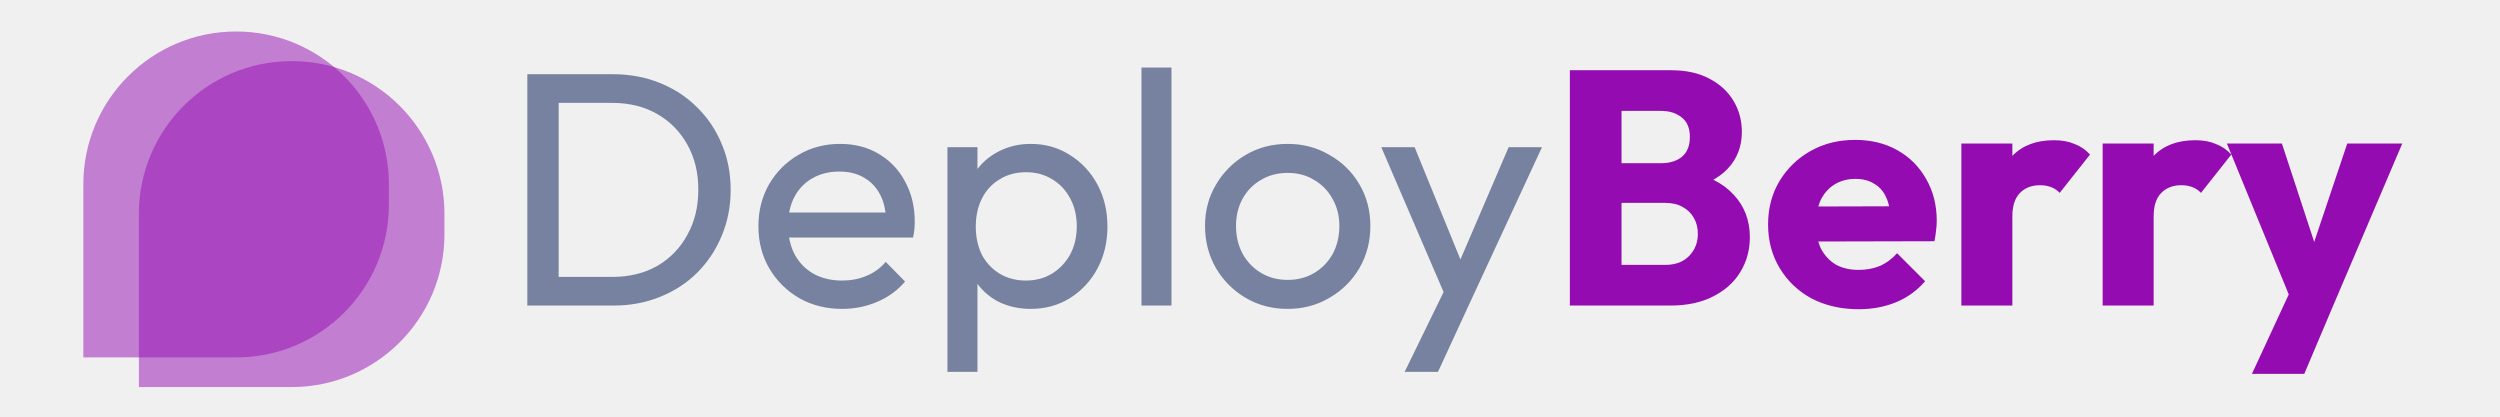
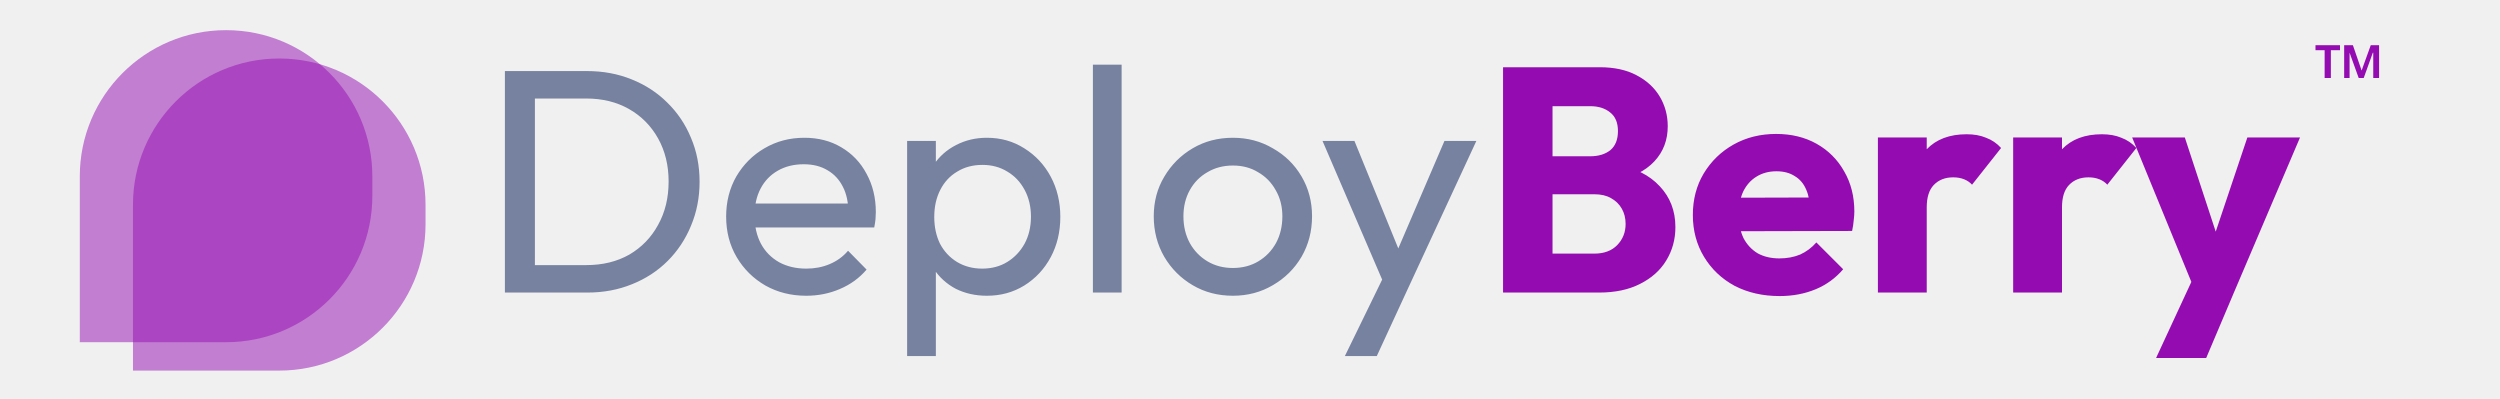
- <svg xmlns="http://www.w3.org/2000/svg" width="90" height="15" viewBox="0 0 90 15" fill="none">
+ <svg xmlns="http://www.w3.org/2000/svg" width="94" height="15" viewBox="0 0 94 15" fill="none">
  <g clip-path="url(#clip0_3192_836)">
    <path d="M19.728 11V9.968H22.044C22.66 9.968 23.2 9.836 23.664 9.572C24.128 9.3 24.488 8.928 24.744 8.456C25.008 7.984 25.14 7.44 25.14 6.824C25.14 6.216 25.008 5.676 24.744 5.204C24.48 4.732 24.116 4.364 23.652 4.1C23.188 3.836 22.652 3.704 22.044 3.704H19.74V2.672H22.068C22.676 2.672 23.236 2.776 23.748 2.984C24.268 3.192 24.716 3.484 25.092 3.86C25.476 4.236 25.772 4.676 25.98 5.18C26.196 5.684 26.304 6.236 26.304 6.836C26.304 7.428 26.196 7.98 25.98 8.492C25.772 8.996 25.48 9.436 25.104 9.812C24.728 10.188 24.28 10.48 23.76 10.688C23.248 10.896 22.692 11 22.092 11H19.728ZM18.984 11V2.672H20.112V11H18.984ZM30.315 11.12C29.747 11.12 29.235 10.992 28.779 10.736C28.323 10.472 27.963 10.116 27.699 9.668C27.435 9.22 27.303 8.712 27.303 8.144C27.303 7.584 27.431 7.08 27.687 6.632C27.951 6.184 28.303 5.832 28.743 5.576C29.191 5.312 29.691 5.18 30.243 5.18C30.771 5.18 31.235 5.3 31.635 5.54C32.043 5.78 32.359 6.112 32.583 6.536C32.815 6.96 32.931 7.44 32.931 7.976C32.931 8.056 32.927 8.144 32.919 8.24C32.911 8.328 32.895 8.432 32.871 8.552H28.059V7.652H32.295L31.899 8C31.899 7.616 31.831 7.292 31.695 7.028C31.559 6.756 31.367 6.548 31.119 6.404C30.871 6.252 30.571 6.176 30.219 6.176C29.851 6.176 29.527 6.256 29.247 6.416C28.967 6.576 28.751 6.8 28.599 7.088C28.447 7.376 28.371 7.716 28.371 8.108C28.371 8.508 28.451 8.86 28.611 9.164C28.771 9.46 28.999 9.692 29.295 9.86C29.591 10.02 29.931 10.1 30.315 10.1C30.635 10.1 30.927 10.044 31.191 9.932C31.463 9.82 31.695 9.652 31.887 9.428L32.583 10.136C32.311 10.456 31.975 10.7 31.575 10.868C31.183 11.036 30.763 11.12 30.315 11.12ZM37.108 11.12C36.676 11.12 36.284 11.032 35.932 10.856C35.588 10.672 35.312 10.42 35.104 10.1C34.896 9.78 34.78 9.416 34.756 9.008V7.292C34.78 6.876 34.896 6.512 35.104 6.2C35.32 5.88 35.6 5.632 35.944 5.456C36.296 5.272 36.684 5.18 37.108 5.18C37.628 5.18 38.096 5.312 38.512 5.576C38.936 5.84 39.268 6.196 39.508 6.644C39.748 7.092 39.868 7.596 39.868 8.156C39.868 8.716 39.748 9.22 39.508 9.668C39.268 10.116 38.936 10.472 38.512 10.736C38.096 10.992 37.628 11.12 37.108 11.12ZM34.108 13.388V5.3H35.188V6.8L34.984 8.18L35.188 9.572V13.388H34.108ZM36.928 10.1C37.288 10.1 37.604 10.016 37.876 9.848C38.148 9.68 38.364 9.452 38.524 9.164C38.684 8.868 38.764 8.528 38.764 8.144C38.764 7.768 38.684 7.432 38.524 7.136C38.364 6.84 38.148 6.612 37.876 6.452C37.604 6.284 37.292 6.2 36.94 6.2C36.58 6.2 36.264 6.284 35.992 6.452C35.72 6.612 35.508 6.84 35.356 7.136C35.204 7.432 35.128 7.772 35.128 8.156C35.128 8.532 35.2 8.868 35.344 9.164C35.496 9.452 35.708 9.68 35.98 9.848C36.26 10.016 36.576 10.1 36.928 10.1ZM41.093 11V2.432H42.173V11H41.093ZM46.357 11.12C45.797 11.12 45.293 10.988 44.845 10.724C44.397 10.46 44.041 10.104 43.777 9.656C43.513 9.2 43.381 8.692 43.381 8.132C43.381 7.58 43.513 7.084 43.777 6.644C44.041 6.196 44.397 5.84 44.845 5.576C45.293 5.312 45.797 5.18 46.357 5.18C46.909 5.18 47.409 5.312 47.857 5.576C48.313 5.832 48.673 6.184 48.937 6.632C49.201 7.08 49.333 7.58 49.333 8.132C49.333 8.692 49.201 9.2 48.937 9.656C48.673 10.104 48.313 10.46 47.857 10.724C47.409 10.988 46.909 11.12 46.357 11.12ZM46.357 10.076C46.717 10.076 47.037 9.992 47.317 9.824C47.597 9.656 47.817 9.428 47.977 9.14C48.137 8.844 48.217 8.508 48.217 8.132C48.217 7.764 48.133 7.436 47.965 7.148C47.805 6.86 47.585 6.636 47.305 6.476C47.033 6.308 46.717 6.224 46.357 6.224C45.997 6.224 45.677 6.308 45.397 6.476C45.117 6.636 44.897 6.86 44.737 7.148C44.577 7.436 44.497 7.764 44.497 8.132C44.497 8.508 44.577 8.844 44.737 9.14C44.897 9.428 45.117 9.656 45.397 9.824C45.677 9.992 45.997 10.076 46.357 10.076ZM52.199 11.048L49.727 5.3H50.927L52.763 9.8H52.379L54.311 5.3H55.511L52.847 11.048H52.199ZM50.567 13.388L52.247 9.944L52.847 11.048L51.767 13.388H50.567Z" fill="#76829F" />
    <path d="M57.955 11V9.536H59.947C60.315 9.536 60.603 9.428 60.811 9.212C61.019 8.996 61.123 8.732 61.123 8.42C61.123 8.204 61.075 8.012 60.979 7.844C60.883 7.676 60.747 7.544 60.571 7.448C60.403 7.352 60.195 7.304 59.947 7.304H57.955V5.876H59.791C60.103 5.876 60.355 5.8 60.547 5.648C60.739 5.488 60.835 5.248 60.835 4.928C60.835 4.616 60.739 4.384 60.547 4.232C60.355 4.072 60.103 3.992 59.791 3.992H57.955V2.528H60.151C60.695 2.528 61.155 2.628 61.531 2.828C61.915 3.028 62.207 3.296 62.407 3.632C62.607 3.968 62.707 4.34 62.707 4.748C62.707 5.268 62.539 5.708 62.203 6.068C61.867 6.428 61.371 6.676 60.715 6.812L60.763 6.176C61.475 6.312 62.023 6.588 62.407 7.004C62.799 7.42 62.995 7.932 62.995 8.54C62.995 9.004 62.879 9.424 62.647 9.8C62.423 10.168 62.095 10.46 61.663 10.676C61.239 10.892 60.727 11 60.127 11H57.955ZM56.515 11V2.528H58.375V11H56.515ZM66.915 11.132C66.283 11.132 65.719 11.004 65.223 10.748C64.735 10.484 64.351 10.12 64.071 9.656C63.791 9.192 63.651 8.668 63.651 8.084C63.651 7.5 63.787 6.98 64.059 6.524C64.339 6.06 64.715 5.696 65.187 5.432C65.659 5.168 66.191 5.036 66.783 5.036C67.359 5.036 67.867 5.16 68.307 5.408C68.747 5.656 69.091 6 69.339 6.44C69.595 6.88 69.723 7.384 69.723 7.952C69.723 8.056 69.715 8.168 69.699 8.288C69.691 8.4 69.671 8.532 69.639 8.684L64.611 8.696V7.436L68.859 7.424L68.067 7.952C68.059 7.616 68.007 7.34 67.911 7.124C67.815 6.9 67.671 6.732 67.479 6.62C67.295 6.5 67.067 6.44 66.795 6.44C66.507 6.44 66.255 6.508 66.039 6.644C65.831 6.772 65.667 6.956 65.547 7.196C65.435 7.436 65.379 7.728 65.379 8.072C65.379 8.416 65.439 8.712 65.559 8.96C65.687 9.2 65.863 9.388 66.087 9.524C66.319 9.652 66.591 9.716 66.903 9.716C67.191 9.716 67.451 9.668 67.683 9.572C67.915 9.468 68.119 9.316 68.295 9.116L69.303 10.124C69.015 10.46 68.667 10.712 68.259 10.88C67.851 11.048 67.403 11.132 66.915 11.132ZM70.609 11V5.168H72.445V11H70.609ZM72.445 7.796L71.677 7.196C71.829 6.516 72.085 5.988 72.445 5.612C72.805 5.236 73.305 5.048 73.945 5.048C74.225 5.048 74.469 5.092 74.677 5.18C74.893 5.26 75.081 5.388 75.241 5.564L74.149 6.944C74.069 6.856 73.969 6.788 73.849 6.74C73.729 6.692 73.593 6.668 73.441 6.668C73.137 6.668 72.893 6.764 72.709 6.956C72.533 7.14 72.445 7.42 72.445 7.796ZM75.695 11V5.168H77.531V11H75.695ZM77.531 7.796L76.763 7.196C76.915 6.516 77.171 5.988 77.531 5.612C77.891 5.236 78.391 5.048 79.031 5.048C79.311 5.048 79.555 5.092 79.763 5.18C79.979 5.26 80.167 5.388 80.327 5.564L79.235 6.944C79.155 6.856 79.055 6.788 78.935 6.74C78.815 6.692 78.679 6.668 78.527 6.668C78.223 6.668 77.979 6.764 77.795 6.956C77.619 7.14 77.531 7.42 77.531 7.796ZM82.569 11.024L80.169 5.168H82.149L83.673 9.812H82.941L84.501 5.168H86.481L83.985 11.024H82.569ZM81.069 13.46L82.821 9.68L83.985 11.024L82.953 13.46H81.069Z" fill="#930BB1" />
    <path opacity="0.5" d="M5 7.7C5 4.663 7.462 2.2 10.5 2.2V2.2C13.538 2.2 16 4.663 16 7.7V8.434C16 11.471 13.538 13.934 10.5 13.934H5V7.7Z" fill="#930BB1" />
    <path opacity="0.5" d="M3 6.634C3 3.596 5.462 1.134 8.5 1.134V1.134C11.538 1.134 14 3.596 14 6.634V7.367C14 10.405 11.538 12.867 8.5 12.867H3V6.634Z" fill="#930BB1" />
  </g>
+   <text x="87" y="4.2" font-size="3.5" font-family="sans-serif" font-weight="bold" fill="#930BB1">™</text>
  <defs>
    <clipPath id="clip0_3192_836">
-       <rect width="90" height="15" fill="white" />
+       <rect width="94" height="15" fill="white" />
    </clipPath>
  </defs>
</svg>
